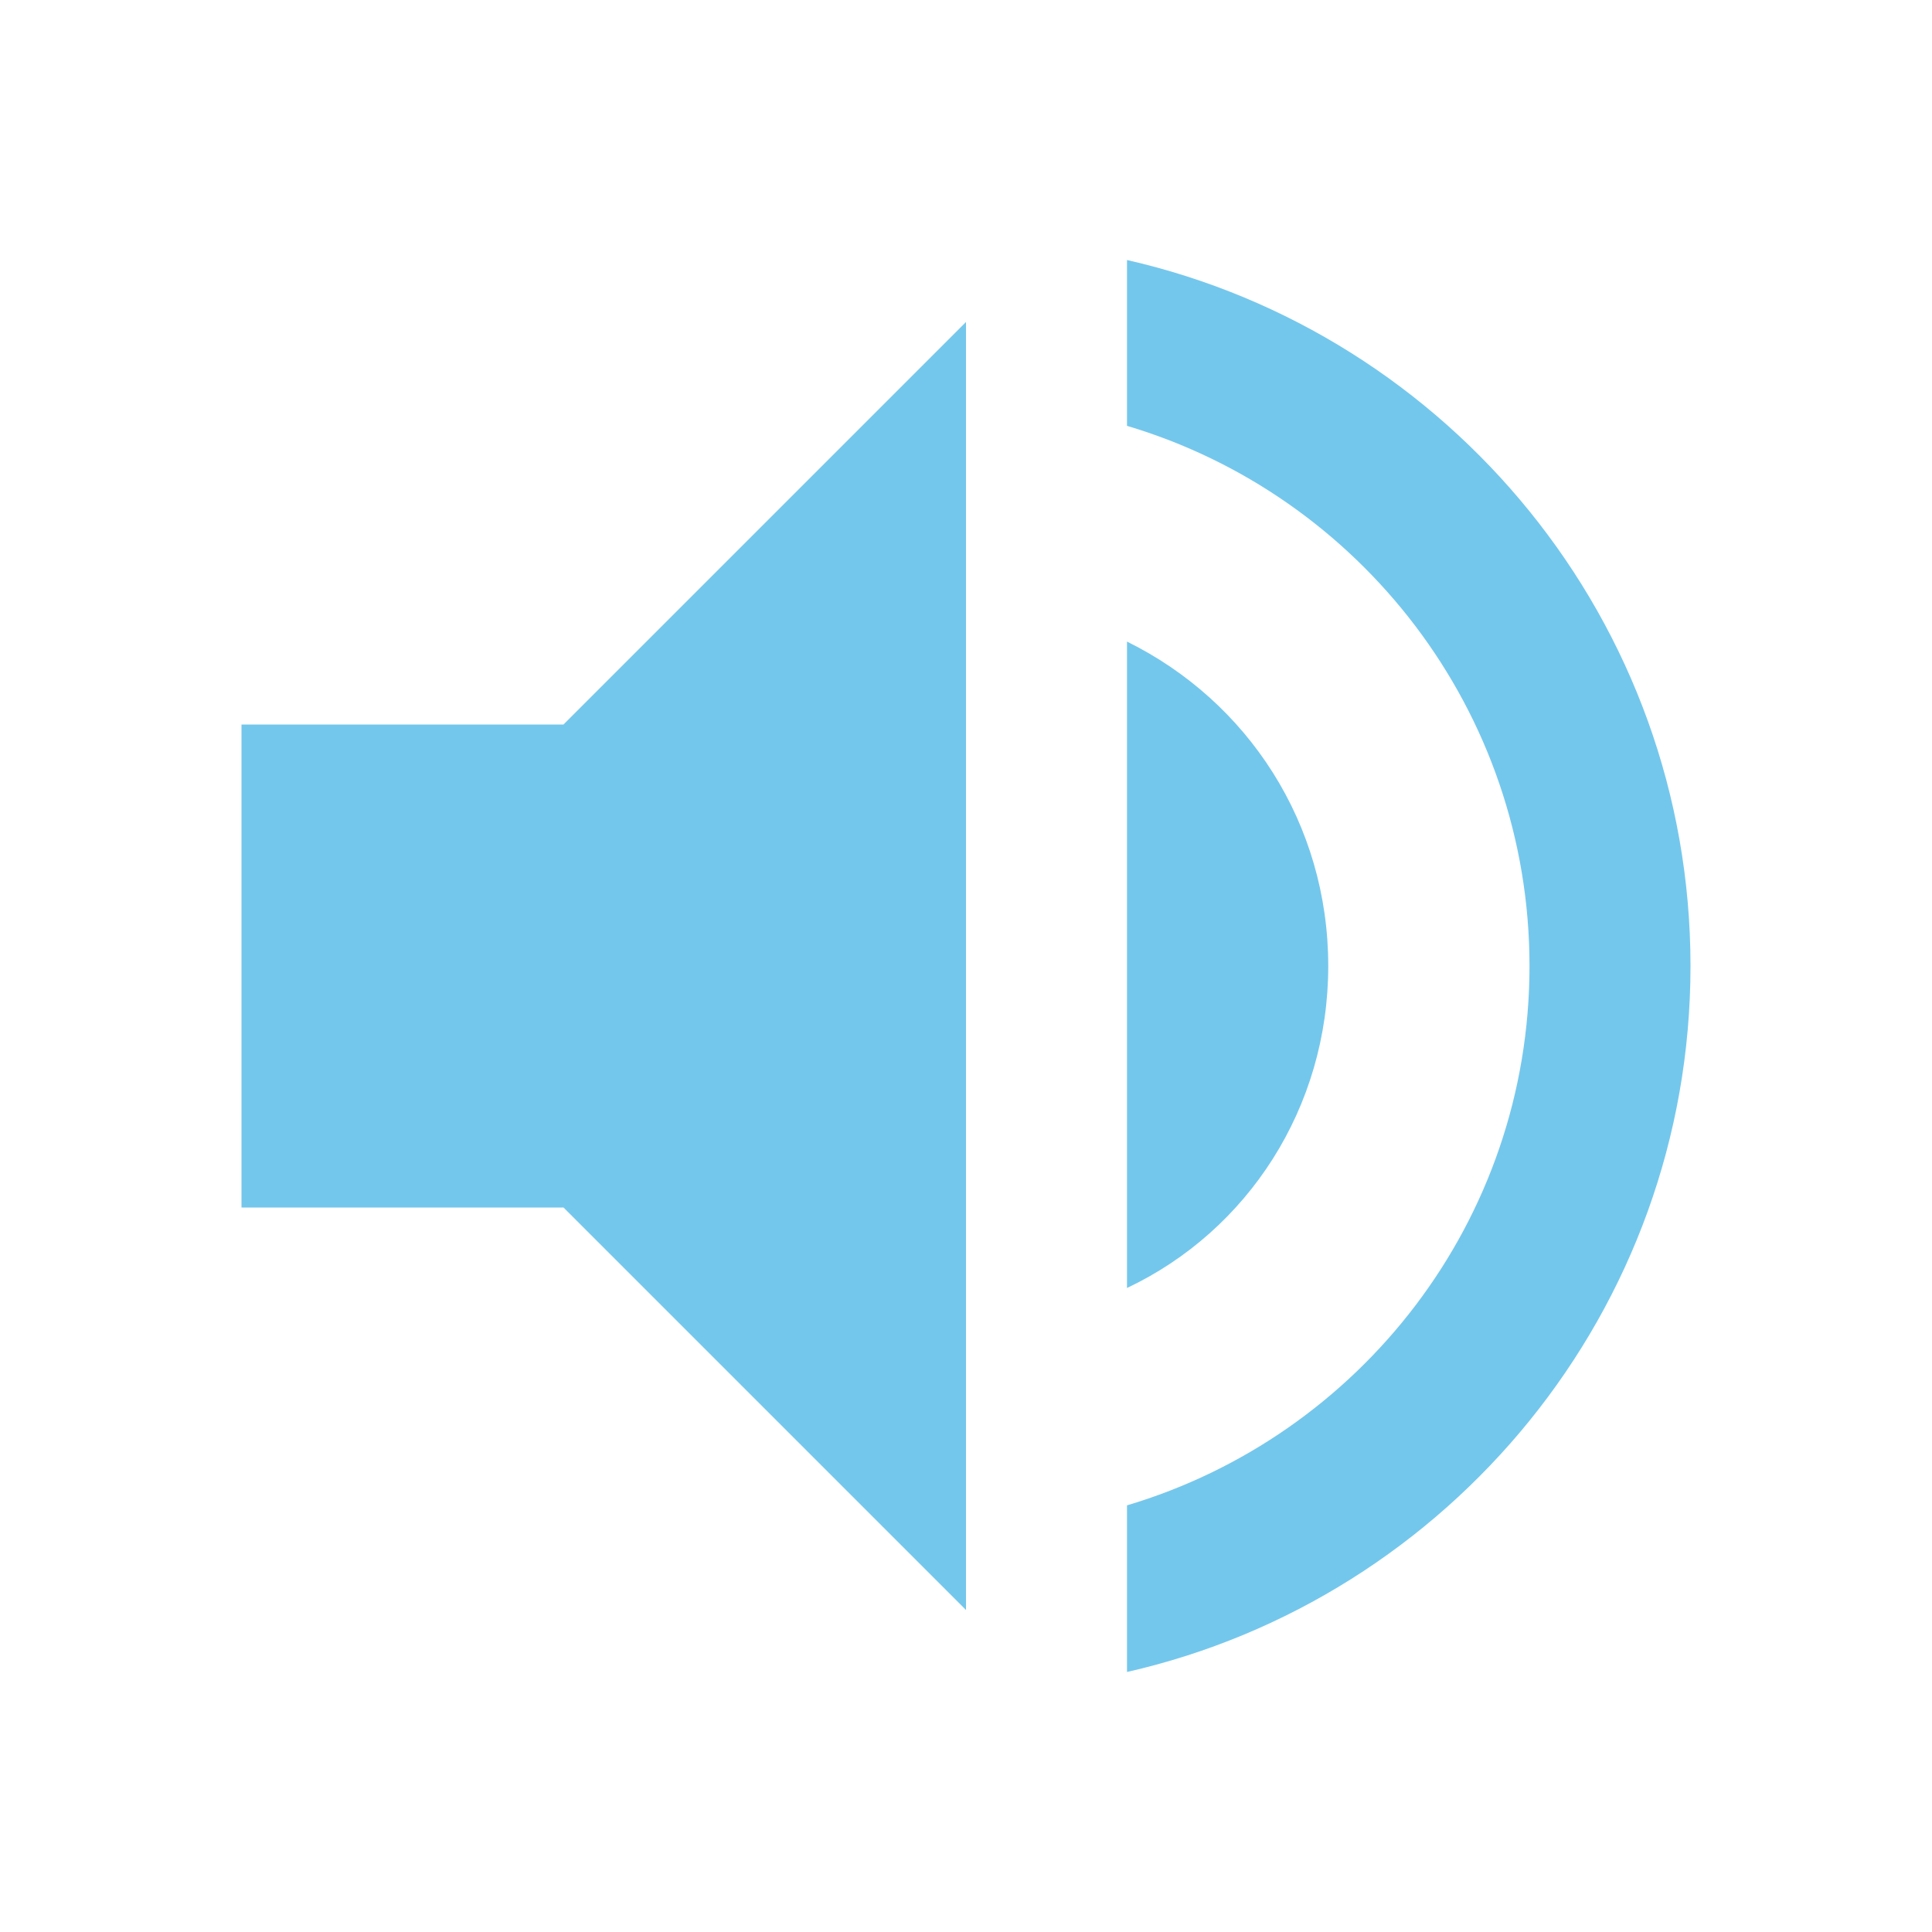
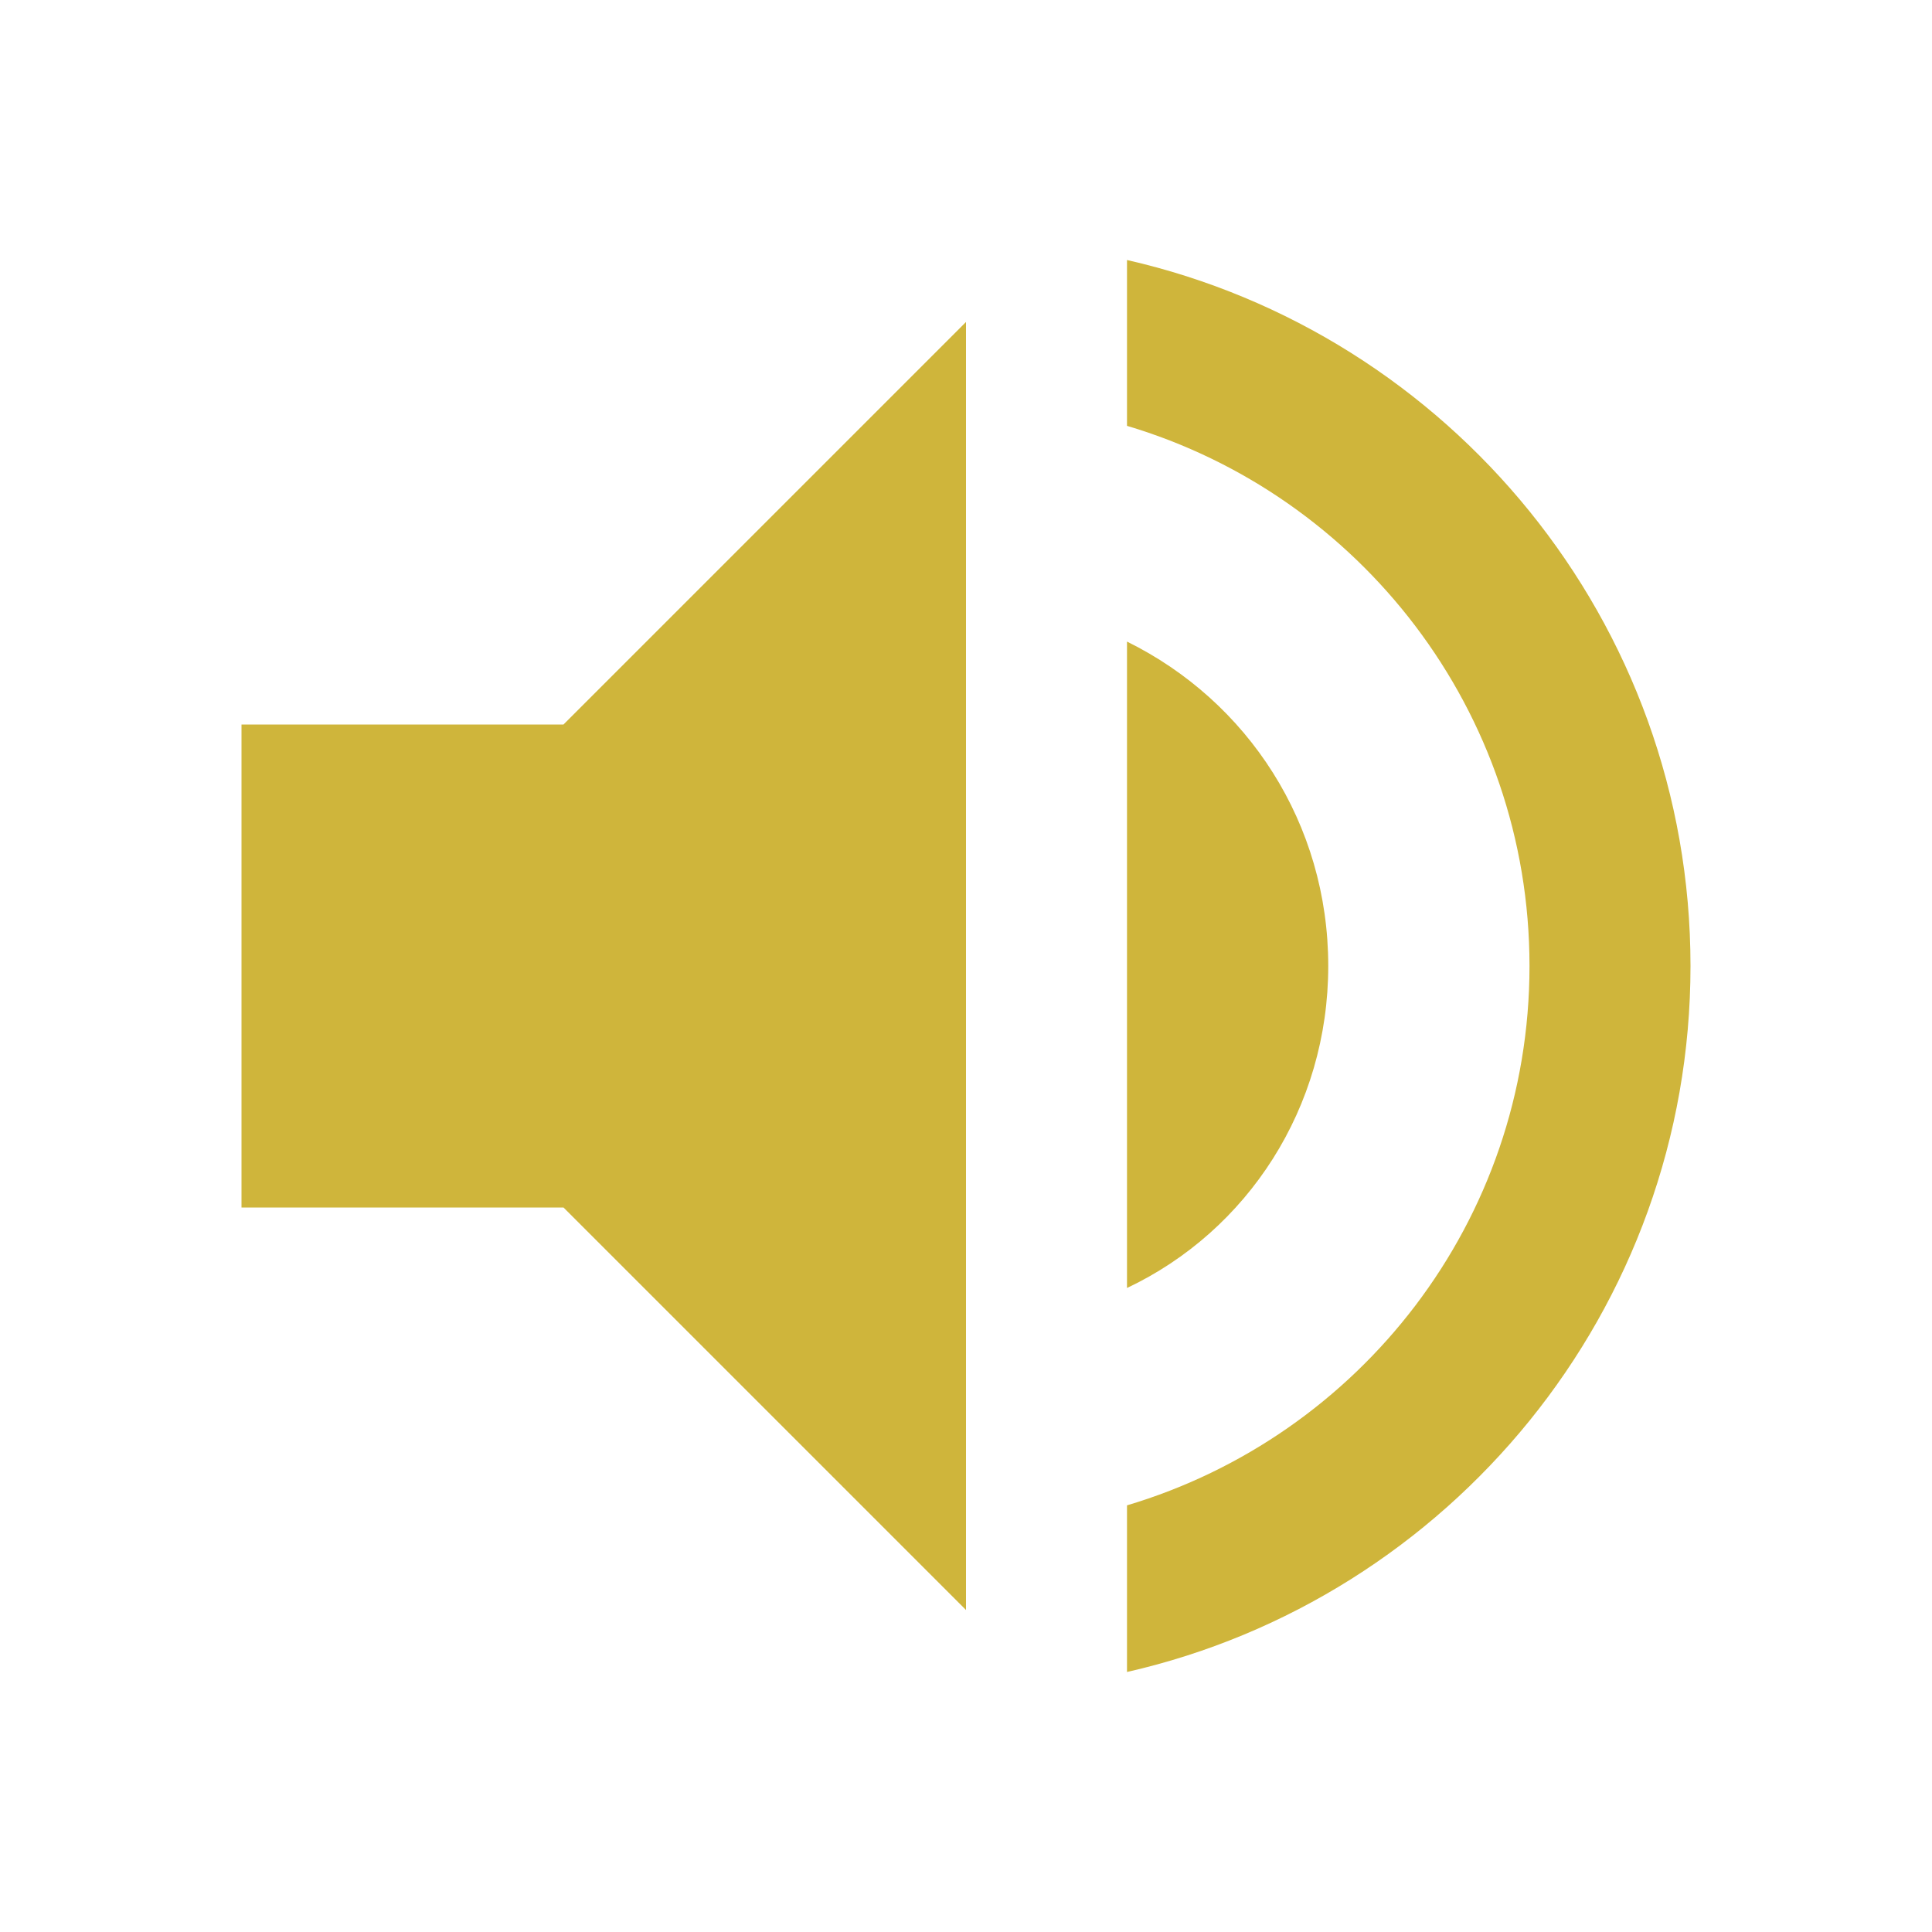
<svg xmlns="http://www.w3.org/2000/svg" viewBox="0 0 24 24">
-   <path fill="#74c7ec" d="M14,3.23V5.29C16.89,6.15 19,8.83 19,12C19,15.17 16.89,17.84 14,18.7V20.77C18,19.86 21,16.28 21,12C21,7.72 18,4.14 14,3.23M16.5,12C16.5,10.23 15.5,8.71 14,7.97V16C15.5,15.29 16.5,13.76 16.5,12M3,9V15H7L12,20V4L7,9H3Z" />
+   <path fill="#cfb53b" d="M14,3.23V5.29C16.89,6.15 19,8.83 19,12C19,15.17 16.89,17.84 14,18.7V20.77C18,19.86 21,16.28 21,12C21,7.72 18,4.14 14,3.23M16.5,12C16.5,10.23 15.5,8.71 14,7.97V16C15.5,15.29 16.5,13.76 16.5,12M3,9V15H7L12,20V4L7,9H3Z" />
</svg>
